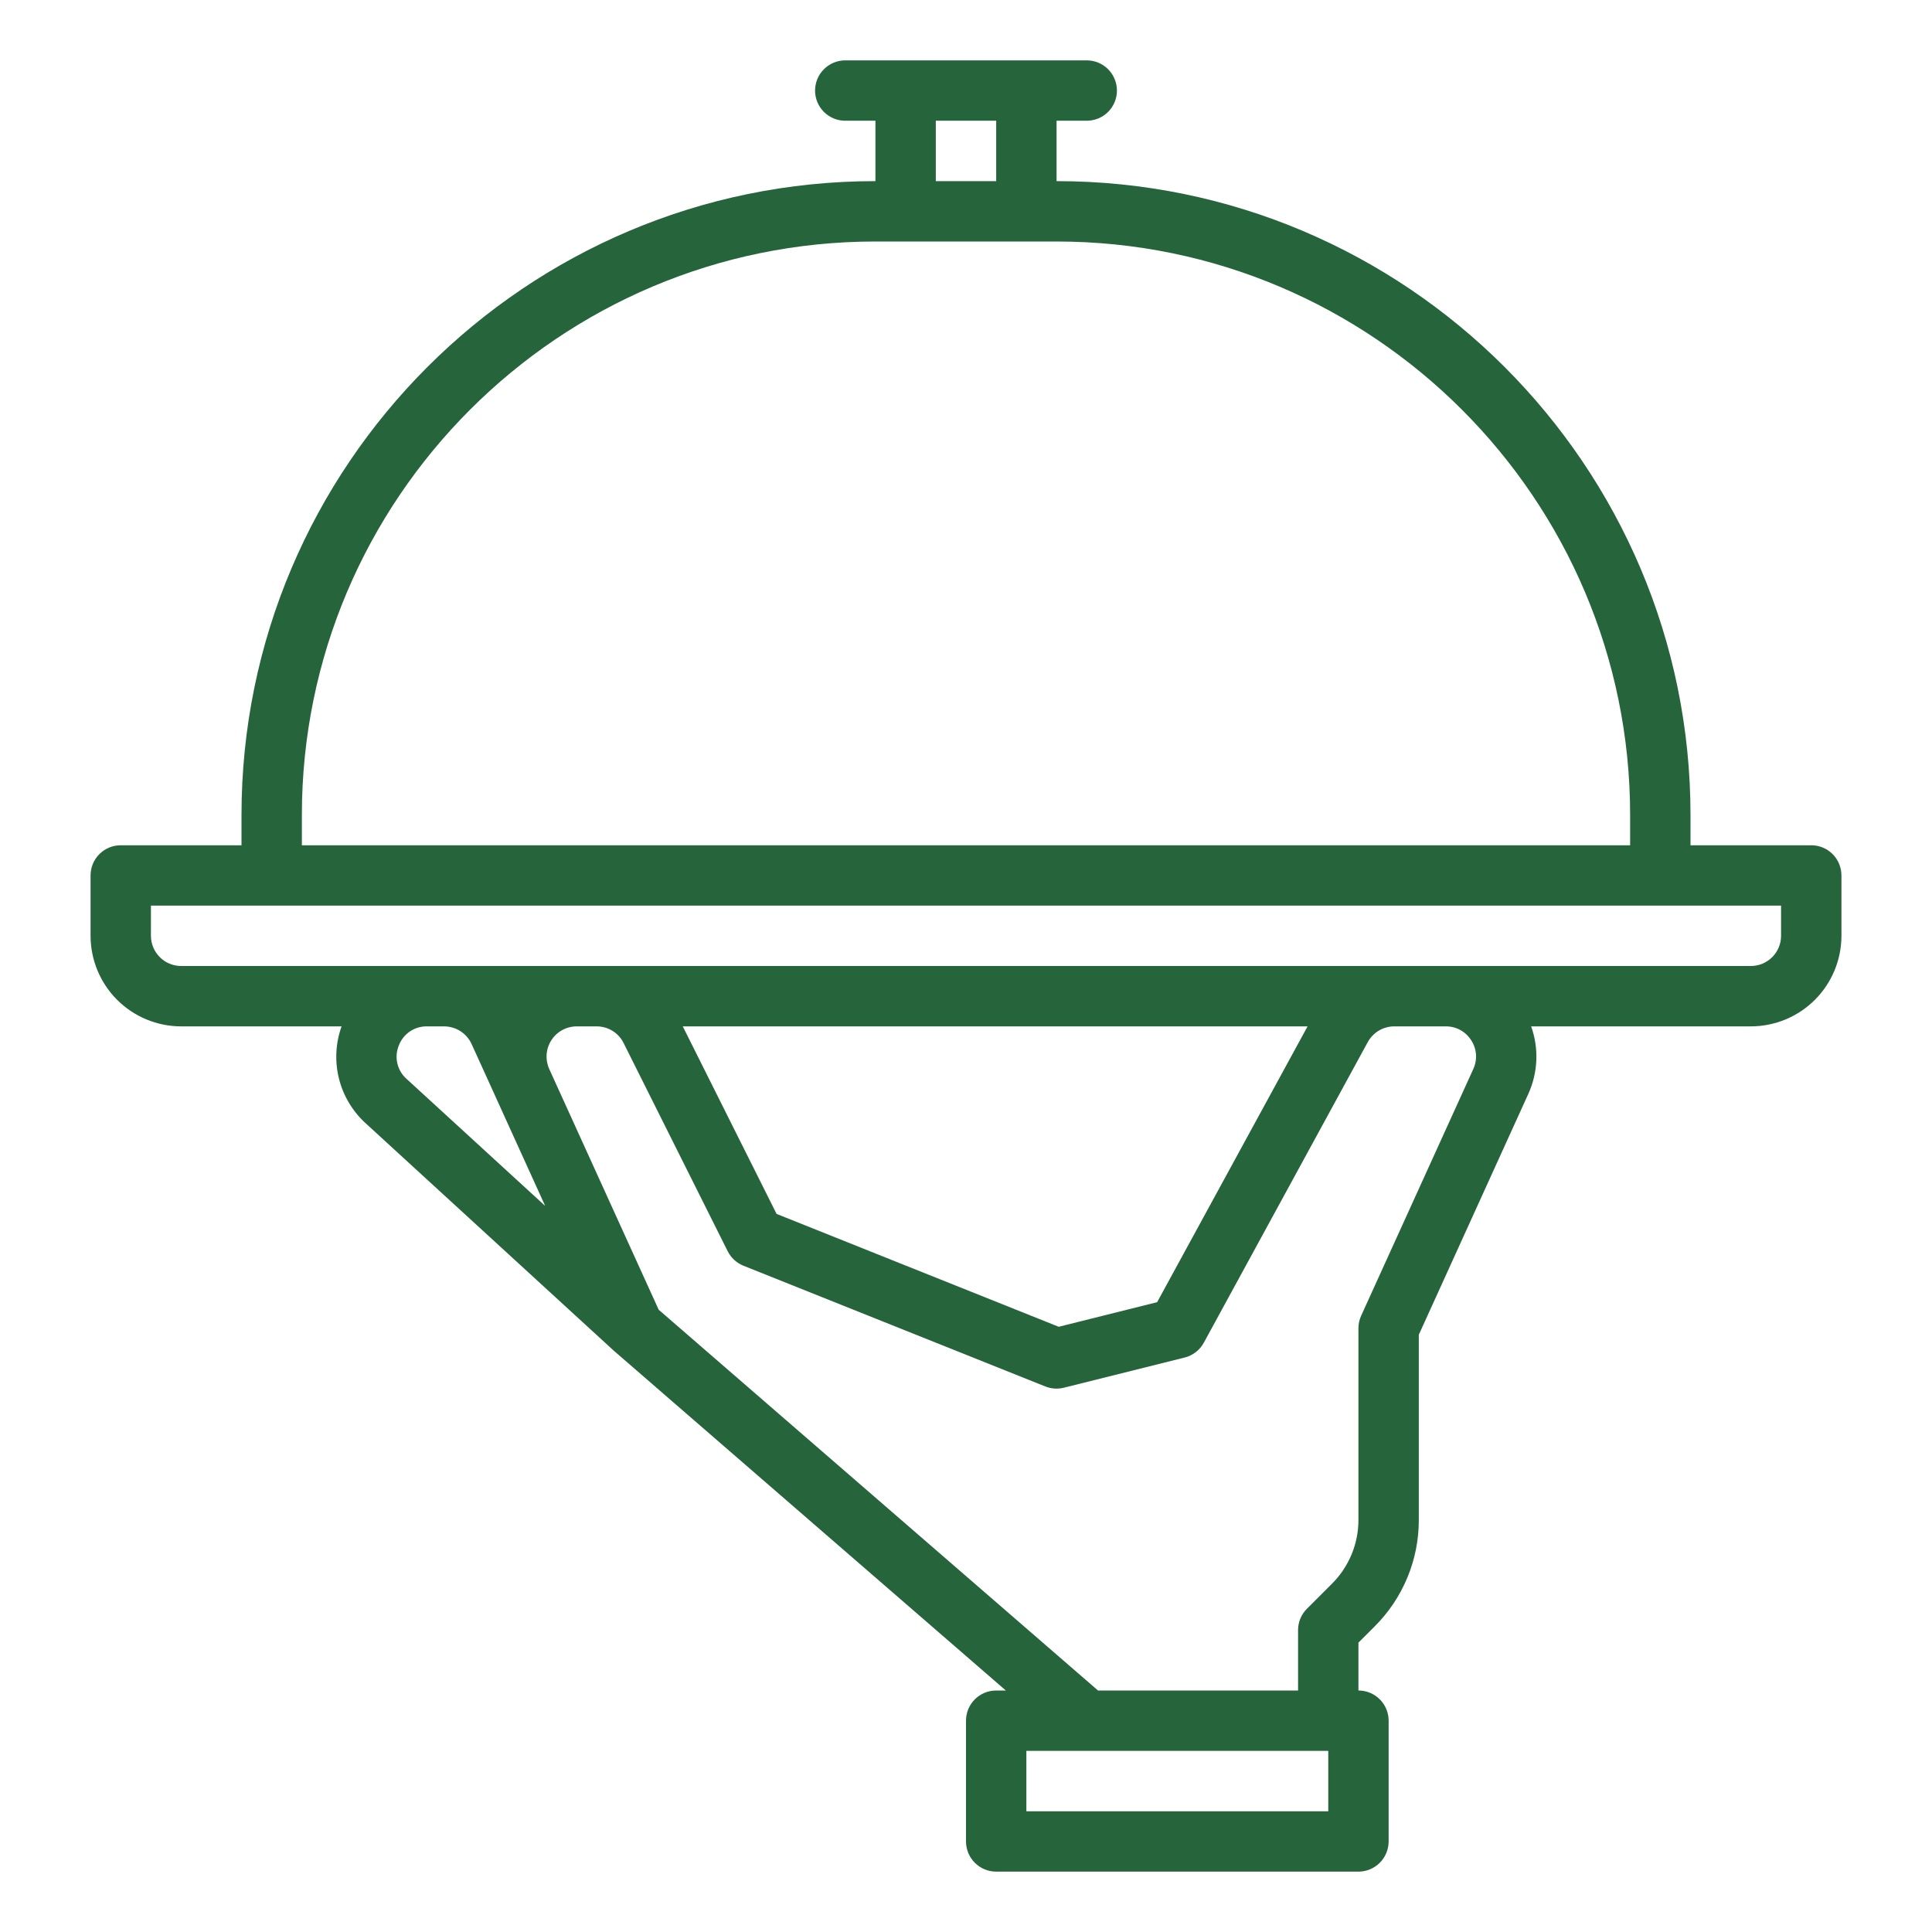
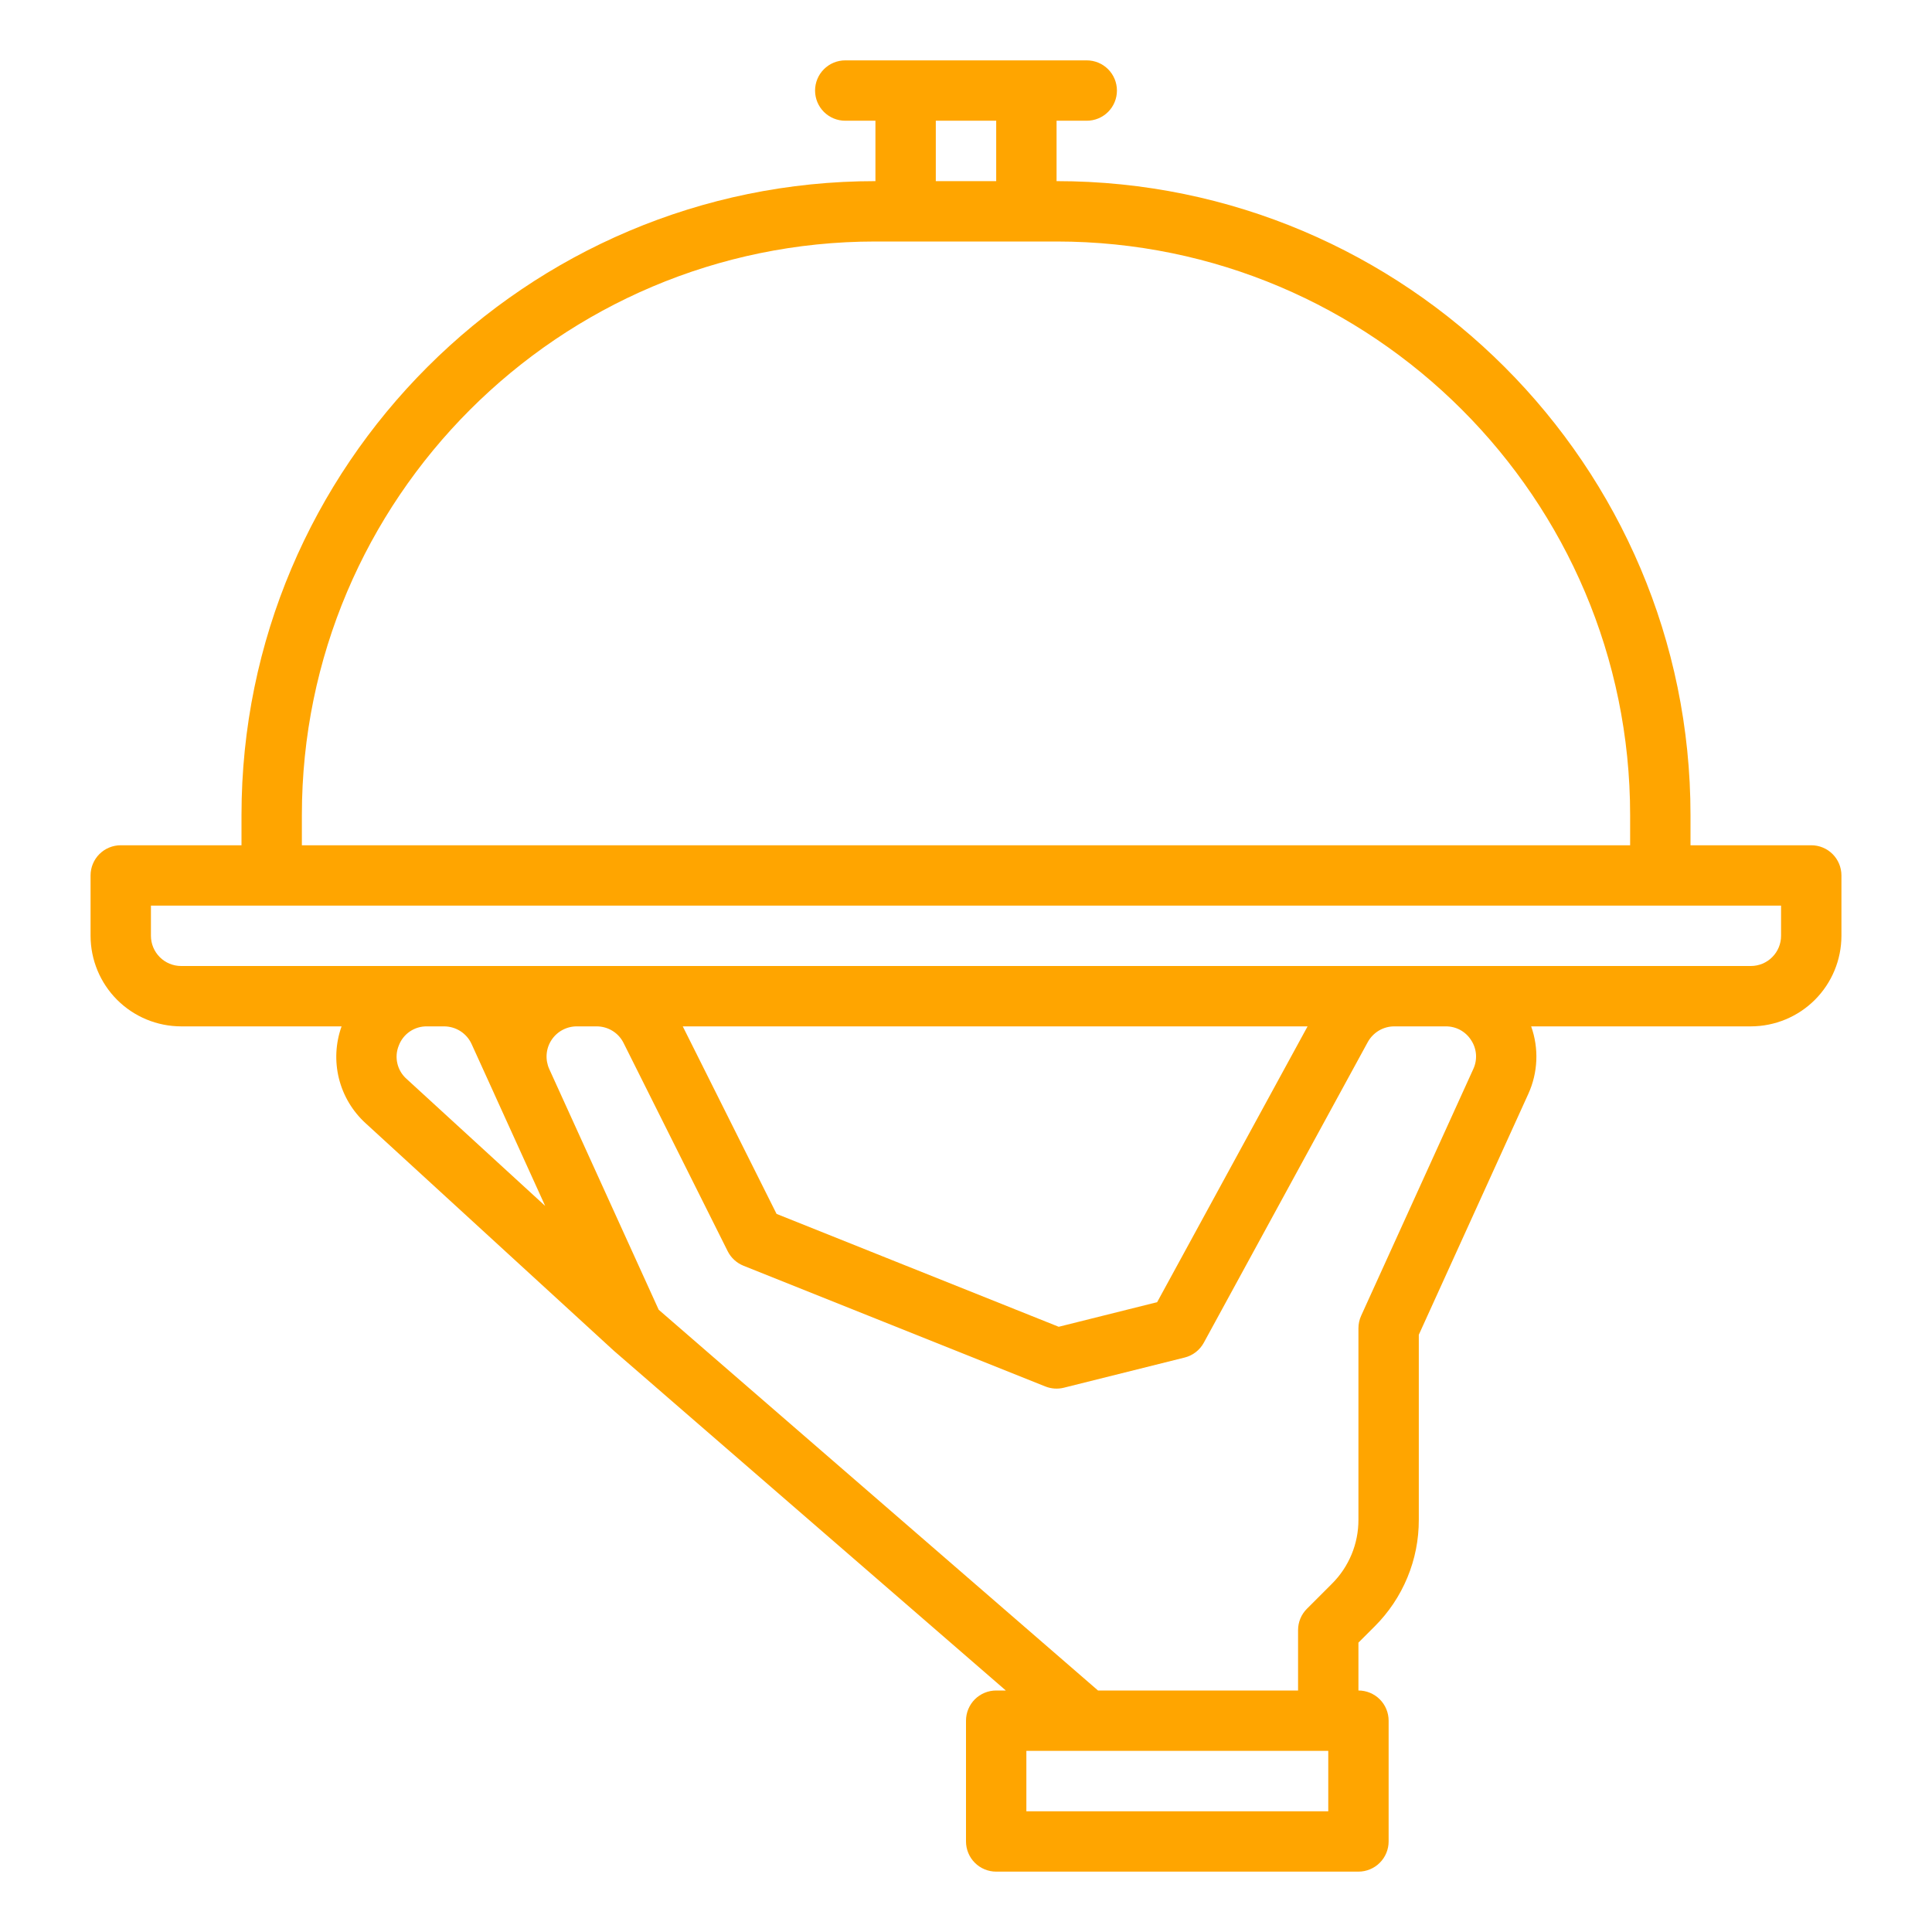
<svg xmlns="http://www.w3.org/2000/svg" width="65" height="65" viewBox="0 0 65 65" fill="none">
-   <path d="M6.094 34.531H11.492C11.29 35.094 11.259 35.705 11.403 36.285C11.548 36.866 11.861 37.39 12.304 37.793L20.642 45.435L20.643 45.435C20.65 45.441 20.655 45.448 20.663 45.454L33.84 56.875H33.516C33.246 56.875 32.988 56.982 32.797 57.172C32.607 57.363 32.5 57.621 32.5 57.891V61.953C32.5 62.222 32.607 62.481 32.797 62.671C32.988 62.862 33.246 62.969 33.516 62.969H45.703C45.972 62.969 46.231 62.862 46.421 62.671C46.612 62.481 46.719 62.222 46.719 61.953V57.891C46.719 57.621 46.612 57.363 46.421 57.172C46.231 56.982 45.972 56.875 45.703 56.875V55.264L46.247 54.721C46.72 54.25 47.095 53.691 47.35 53.074C47.606 52.458 47.736 51.797 47.734 51.13V44.907L51.416 36.808C51.744 36.091 51.779 35.274 51.514 34.531H58.906C59.714 34.53 60.489 34.209 61.06 33.638C61.631 33.067 61.952 32.292 61.953 31.484V29.453C61.953 29.184 61.846 28.925 61.656 28.735C61.465 28.544 61.207 28.438 60.938 28.438H56.875V27.422C56.875 15.661 47.307 6.094 35.547 6.094V4.062H36.562C36.832 4.062 37.09 3.955 37.281 3.765C37.471 3.575 37.578 3.316 37.578 3.047C37.578 2.778 37.471 2.519 37.281 2.329C37.09 2.138 36.832 2.031 36.562 2.031H28.438C28.168 2.031 27.91 2.138 27.719 2.329C27.529 2.519 27.422 2.778 27.422 3.047C27.422 3.316 27.529 3.575 27.719 3.765C27.91 3.955 28.168 4.062 28.438 4.062H29.453V6.094C17.693 6.094 8.125 15.661 8.125 27.422V28.438H4.062C3.793 28.438 3.535 28.544 3.344 28.735C3.154 28.925 3.047 29.184 3.047 29.453V31.484C3.048 32.292 3.369 33.067 3.94 33.638C4.512 34.209 5.286 34.53 6.094 34.531ZM13.416 35.179C13.488 34.986 13.617 34.821 13.786 34.705C13.956 34.589 14.157 34.528 14.363 34.531H14.942C15.137 34.532 15.328 34.588 15.492 34.693C15.656 34.799 15.786 34.949 15.867 35.127L16.631 36.806V36.808L18.342 40.572L13.676 36.296C13.523 36.16 13.415 35.979 13.369 35.779C13.322 35.579 13.338 35.369 13.416 35.179ZM44.688 60.938H34.531V58.906H44.688V60.938ZM49.496 34.997C49.59 35.139 49.645 35.303 49.658 35.473C49.67 35.643 49.639 35.813 49.567 35.967L45.794 44.267C45.734 44.399 45.703 44.542 45.703 44.688V51.13C45.704 51.53 45.626 51.926 45.473 52.296C45.319 52.666 45.095 53.002 44.811 53.284L43.969 54.126C43.875 54.22 43.8 54.332 43.749 54.455C43.698 54.578 43.672 54.71 43.672 54.844V56.875H36.941L22.161 44.065L18.479 35.967C18.409 35.812 18.379 35.642 18.391 35.473C18.403 35.303 18.458 35.14 18.55 34.997C18.642 34.854 18.769 34.736 18.918 34.655C19.067 34.574 19.235 34.531 19.404 34.531H20.073C20.261 34.531 20.447 34.583 20.607 34.682C20.768 34.781 20.897 34.923 20.981 35.093L24.482 42.095C24.593 42.317 24.782 42.491 25.013 42.584L35.17 46.646C35.368 46.725 35.586 46.74 35.793 46.688L39.856 45.673C39.992 45.639 40.12 45.577 40.231 45.491C40.342 45.405 40.434 45.297 40.501 45.174L46.017 35.06C46.105 34.9 46.234 34.767 46.391 34.673C46.548 34.58 46.727 34.531 46.909 34.531H48.643C48.813 34.53 48.981 34.572 49.13 34.653C49.279 34.735 49.405 34.853 49.496 34.997ZM22.971 34.531H43.992L38.931 43.81L35.619 44.638L26.127 40.841L22.971 34.531ZM31.484 4.062H33.516V6.094H31.484V4.062ZM10.156 27.422C10.156 16.782 18.813 8.125 29.453 8.125H35.547C46.187 8.125 54.844 16.782 54.844 27.422V28.438H10.156V27.422ZM5.078 30.469H59.922V31.484C59.922 31.754 59.815 32.012 59.624 32.202C59.434 32.393 59.175 32.5 58.906 32.5H6.094C5.824 32.5 5.566 32.393 5.376 32.202C5.186 32.012 5.078 31.754 5.078 31.484V30.469Z" fill="#26643B" />
+   <path d="M6.094 34.531H11.492C11.29 35.094 11.259 35.705 11.403 36.285C11.548 36.866 11.861 37.39 12.304 37.793L20.642 45.435L20.643 45.435C20.65 45.441 20.655 45.448 20.663 45.454L33.84 56.875H33.516C33.246 56.875 32.988 56.982 32.797 57.172C32.607 57.363 32.5 57.621 32.5 57.891V61.953C32.5 62.222 32.607 62.481 32.797 62.671C32.988 62.862 33.246 62.969 33.516 62.969H45.703C45.972 62.969 46.231 62.862 46.421 62.671C46.612 62.481 46.719 62.222 46.719 61.953V57.891C46.719 57.621 46.612 57.363 46.421 57.172C46.231 56.982 45.972 56.875 45.703 56.875V55.264L46.247 54.721C46.72 54.25 47.095 53.691 47.35 53.074C47.606 52.458 47.736 51.797 47.734 51.13V44.907L51.416 36.808C51.744 36.091 51.779 35.274 51.514 34.531H58.906C59.714 34.53 60.489 34.209 61.06 33.638C61.631 33.067 61.952 32.292 61.953 31.484V29.453C61.953 29.184 61.846 28.925 61.656 28.735C61.465 28.544 61.207 28.438 60.938 28.438H56.875V27.422C56.875 15.661 47.307 6.094 35.547 6.094V4.062H36.562C36.832 4.062 37.09 3.955 37.281 3.765C37.471 3.575 37.578 3.316 37.578 3.047C37.578 2.778 37.471 2.519 37.281 2.329C37.09 2.138 36.832 2.031 36.562 2.031H28.438C28.168 2.031 27.91 2.138 27.719 2.329C27.529 2.519 27.422 2.778 27.422 3.047C27.422 3.316 27.529 3.575 27.719 3.765C27.91 3.955 28.168 4.062 28.438 4.062H29.453V6.094C17.693 6.094 8.125 15.661 8.125 27.422V28.438H4.062C3.793 28.438 3.535 28.544 3.344 28.735C3.154 28.925 3.047 29.184 3.047 29.453V31.484C3.048 32.292 3.369 33.067 3.94 33.638C4.512 34.209 5.286 34.53 6.094 34.531ZM13.416 35.179C13.488 34.986 13.617 34.821 13.786 34.705C13.956 34.589 14.157 34.528 14.363 34.531H14.942C15.137 34.532 15.328 34.588 15.492 34.693C15.656 34.799 15.786 34.949 15.867 35.127L16.631 36.806V36.808L18.342 40.572L13.676 36.296C13.523 36.16 13.415 35.979 13.369 35.779C13.322 35.579 13.338 35.369 13.416 35.179ZM44.688 60.938H34.531V58.906H44.688V60.938ZM49.496 34.997C49.59 35.139 49.645 35.303 49.658 35.473C49.67 35.643 49.639 35.813 49.567 35.967L45.794 44.267C45.734 44.399 45.703 44.542 45.703 44.688V51.13C45.704 51.53 45.626 51.926 45.473 52.296C45.319 52.666 45.095 53.002 44.811 53.284L43.969 54.126C43.875 54.22 43.8 54.332 43.749 54.455C43.698 54.578 43.672 54.71 43.672 54.844V56.875H36.941L22.161 44.065L18.479 35.967C18.409 35.812 18.379 35.642 18.391 35.473C18.403 35.303 18.458 35.14 18.55 34.997C18.642 34.854 18.769 34.736 18.918 34.655C19.067 34.574 19.235 34.531 19.404 34.531H20.073C20.261 34.531 20.447 34.583 20.607 34.682C20.768 34.781 20.897 34.923 20.981 35.093L24.482 42.095C24.593 42.317 24.782 42.491 25.013 42.584L35.17 46.646C35.368 46.725 35.586 46.74 35.793 46.688L39.856 45.673C39.992 45.639 40.12 45.577 40.231 45.491C40.342 45.405 40.434 45.297 40.501 45.174L46.017 35.06C46.105 34.9 46.234 34.767 46.391 34.673C46.548 34.58 46.727 34.531 46.909 34.531H48.643C48.813 34.53 48.981 34.572 49.13 34.653C49.279 34.735 49.405 34.853 49.496 34.997ZM22.971 34.531H43.992L38.931 43.81L35.619 44.638L26.127 40.841L22.971 34.531ZM31.484 4.062H33.516V6.094H31.484V4.062ZM10.156 27.422C10.156 16.782 18.813 8.125 29.453 8.125H35.547C46.187 8.125 54.844 16.782 54.844 27.422V28.438H10.156V27.422ZM5.078 30.469H59.922V31.484C59.922 31.754 59.815 32.012 59.624 32.202C59.434 32.393 59.175 32.5 58.906 32.5H6.094C5.824 32.5 5.566 32.393 5.376 32.202C5.186 32.012 5.078 31.754 5.078 31.484V30.469Z" fill="orange" />
</svg>
